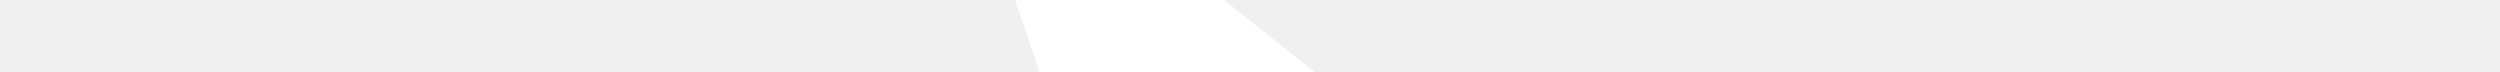
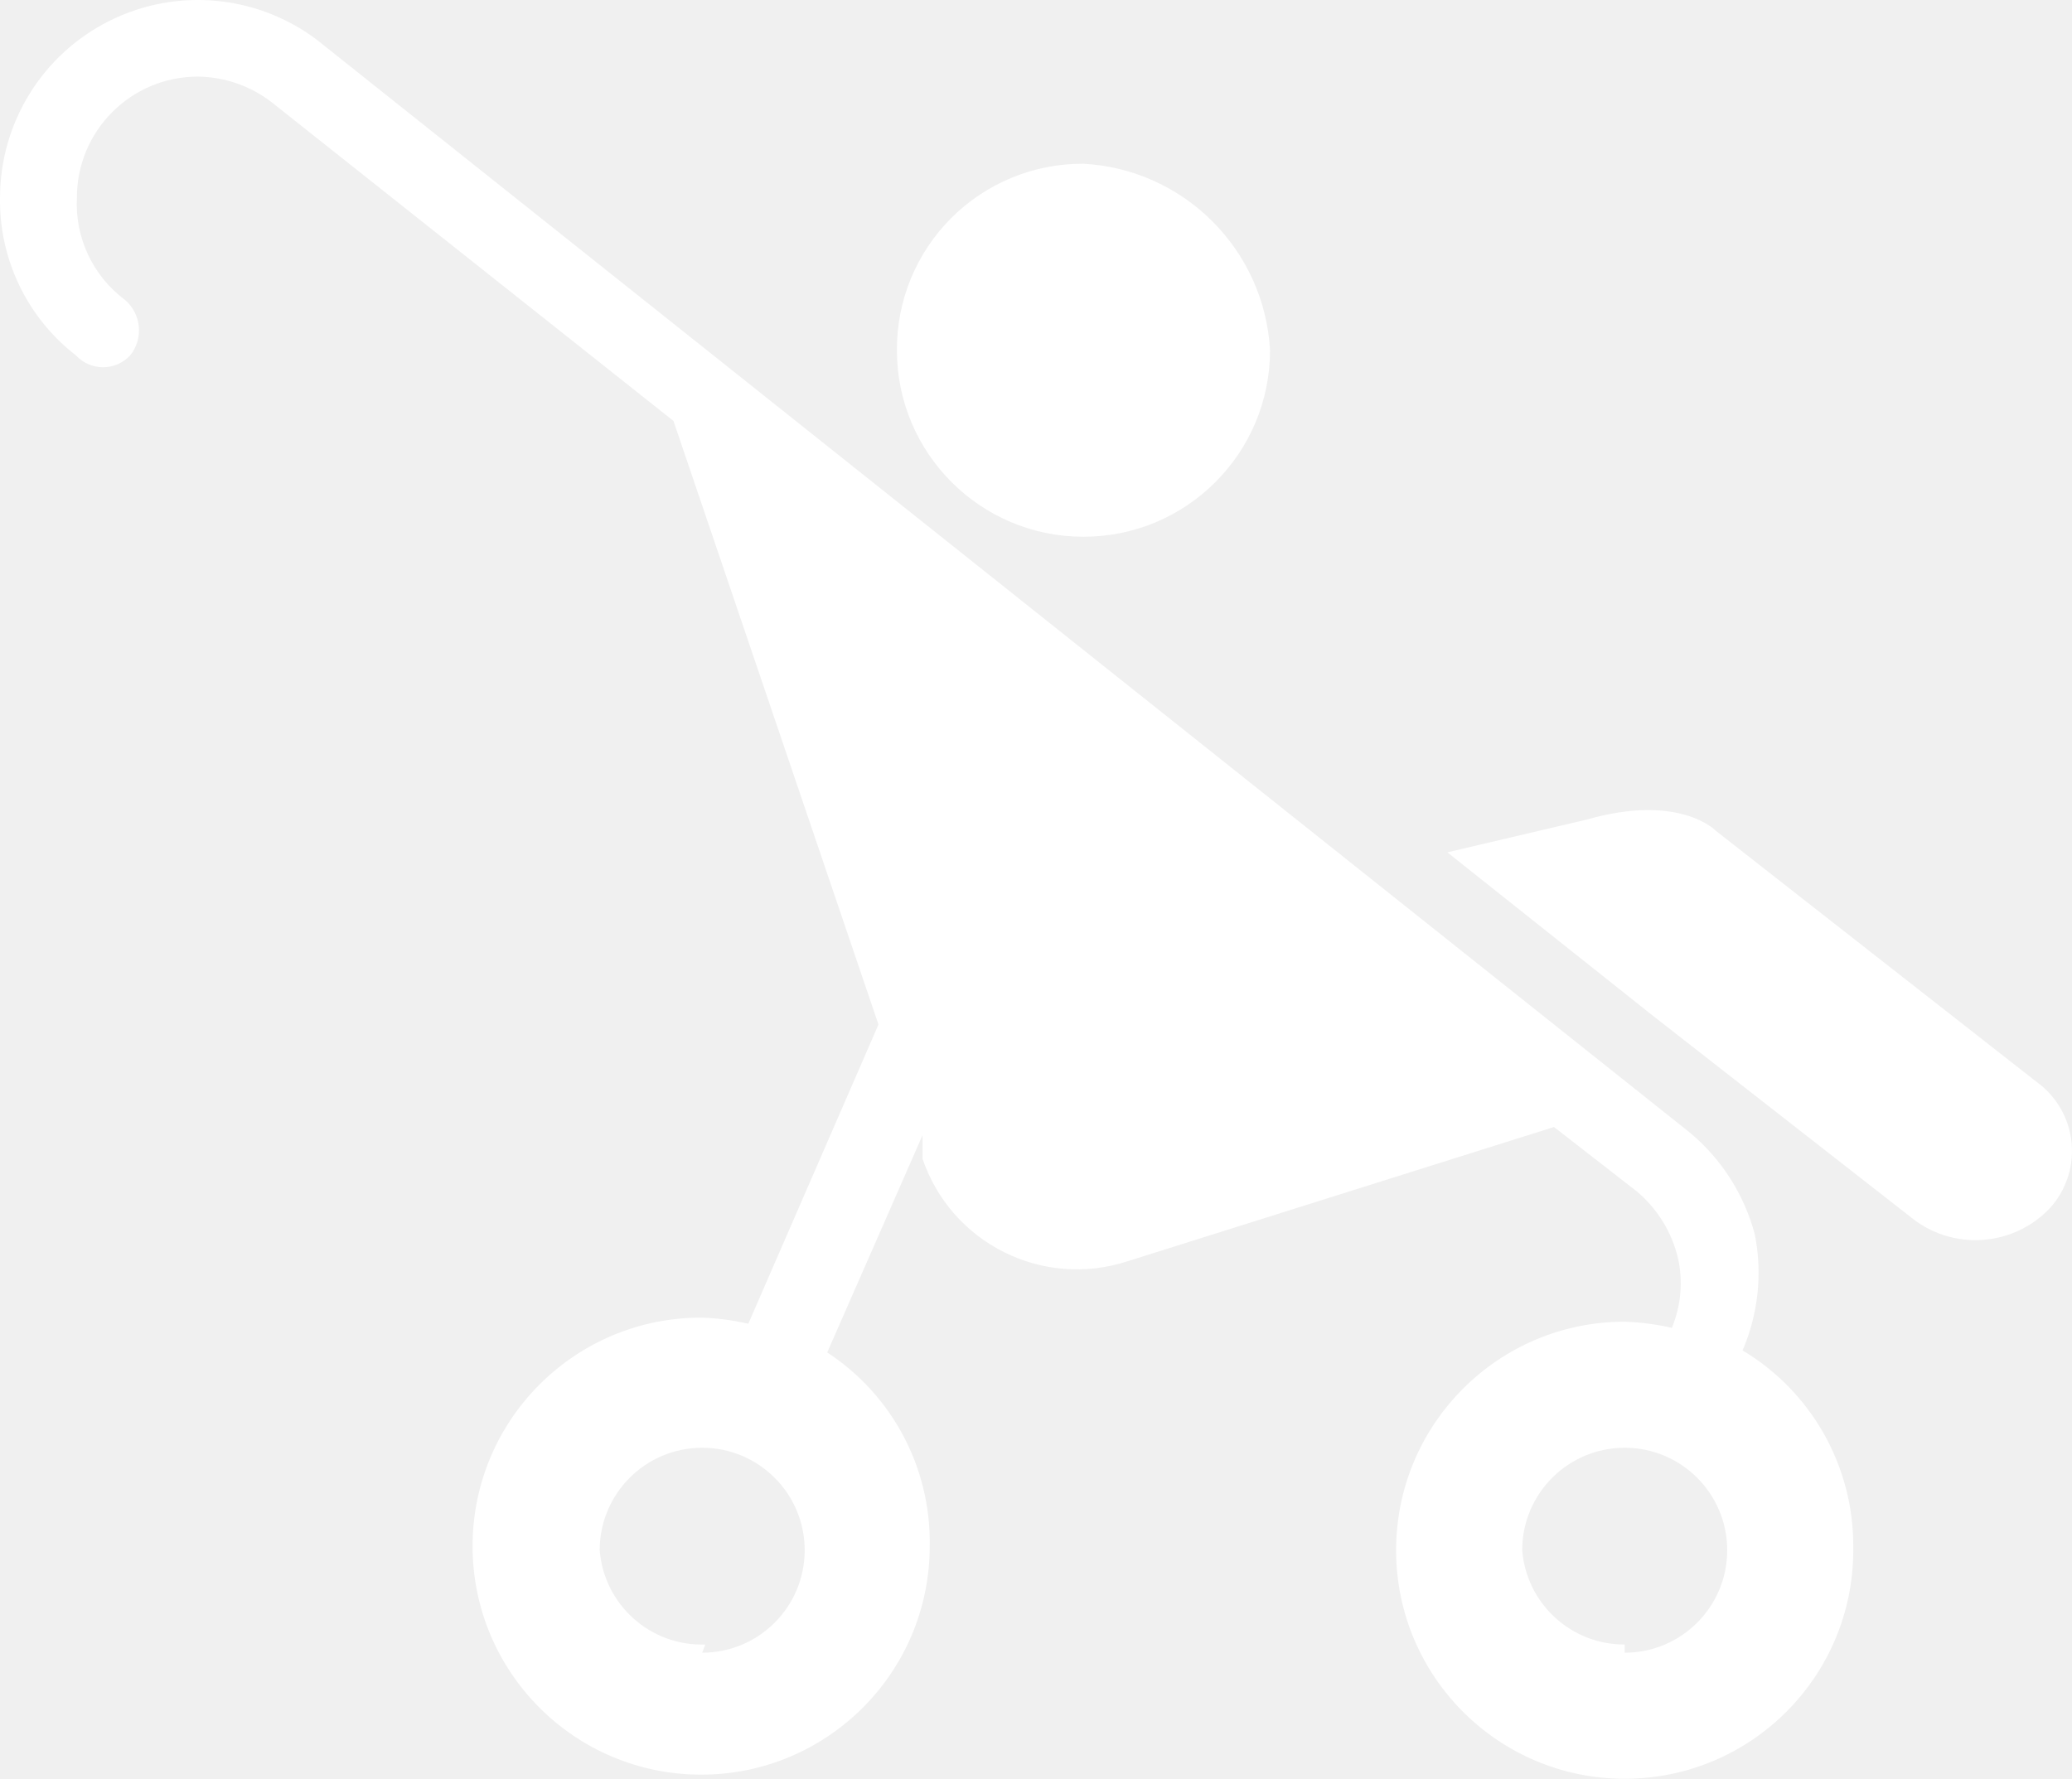
- <svg xmlns="http://www.w3.org/2000/svg" viewBox="-7 6 35 1">
-   <defs>
-     <style>.cls-1{fill:#fff;}</style>
-   </defs>
-   <g id="Layer_2" data-name="Layer 2">
-     <g id="Layer_1-2" data-name="Layer 1">
-       <path class="cls-1" d="M8.75,3.42A1.81,1.81,0,0,1,10.57,1.6a1.93,1.93,0,0,1,1.82,1.82,1.82,1.82,0,0,1-3.64,0ZM15.48,8c.91-.26,1.26.11,1.26.11l3.18,2.49A.83.83,0,0,1,20,11.79a1,1,0,0,1-1.32.12l-2.56-2-2-1.59Zm2.6,7.13a2.23,2.23,0,1,1-2.23-2.23,2.42,2.42,0,0,1,.46.06,1.13,1.13,0,0,0,.06-.68,1.22,1.22,0,0,0-.4-.65L15.16,11,11,12.31a1.59,1.59,0,0,1-2-1L9,11.08,8.07,13.2a2.21,2.21,0,0,1,1,1.89,2.23,2.23,0,1,1-2.23-2.23,2.32,2.32,0,0,1,.46.06L8.57,10l-2-5.89L2.65,1A1.2,1.2,0,0,0,1.93.75,1.18,1.18,0,0,0,.75,1.93a1.17,1.17,0,0,0,.47,1,.39.39,0,0,1,.05.54.36.36,0,0,1-.53,0A1.91,1.91,0,0,1,0,1.93,1.93,1.93,0,0,1,3.09.39L16.48,11.05a1.94,1.94,0,0,1,.64,1A1.92,1.92,0,0,1,17,13.18,2.22,2.22,0,0,1,18.08,15.09Zm-2.23,1a1,1,0,1,0-1-1A1,1,0,0,0,15.85,16.05Zm-9,0a1,1,0,1,0-1-1A1,1,0,0,0,6.88,16.05Z" />
-     </g>
+ <svg xmlns="http://www.w3.org/2000/svg" width="222.356" height="190.934" viewBox="0 0 222.356 190.934" version="1.1" id="svg838">
+   <defs id="defs842" />
+   <g id="surface1" transform="translate(-76.99732,65.97311)">
+     <path style="fill:#ffffff;fill-opacity:1;fill-rule:nonzero;stroke:none" d="m 173.25,-28.379 c -0.031,-5.32 2.07,-10.43 5.832,-14.191 3.762,-3.758 8.871,-5.859 14.188,-5.828 10.801,0.598 19.422,9.219 20.02,20.02 0,11.055 -8.961,20.02 -20.02,20.02 -11.055,0 -20.02,-8.965 -20.02,-20.02 z M 247.281,22 c 10.008,-2.859 13.859,1.211 13.859,1.211 l 34.98,27.391 c 1.887,1.594 3.047,3.891 3.211,6.355 0.168,2.469 -0.676,4.898 -2.332,6.734 -3.812,4.043 -10.043,4.609 -14.52,1.32 l -28.16,-22 -22,-17.492 z m 28.598,78.43 c 0,13.547 -10.98,24.531 -24.527,24.531 -13.551,0 -24.531,-10.984 -24.531,-24.531 0,-13.547 10.98,-24.531 24.531,-24.531 1.703,0.059 3.398,0.281 5.059,0.66 0.984,-2.363 1.215,-4.977 0.66,-7.48 -0.664,-2.789 -2.207,-5.297 -4.398,-7.148 L 243.762,55 198,69.41 c -9.109,2.98 -18.918,-1.926 -22,-11 v -2.531 l -10.23,23.32 c 7,4.578 11.152,12.43 11,20.789 0,13.551 -10.98,24.531 -24.531,24.531 -13.547,0 -24.527,-10.98 -24.527,-24.531 0,-13.547 10.98,-24.527 24.527,-24.527 1.707,0.051 3.402,0.27 5.062,0.66 L 171.27,44 l -22,-64.789 L 106.148,-55 c -2.27,-1.754 -5.051,-2.719 -7.918,-2.75 -7.168,0 -12.98,5.812 -12.98,12.98 -0.227,4.301 1.715,8.43 5.172,11 1.754,1.508 1.996,4.137 0.547,5.941 -0.75,0.812 -1.805,1.277 -2.914,1.277 -1.109,0 -2.164,-0.465 -2.914,-1.277 C 79.91,-31.879 76.895,-38.156 77,-44.77 c 0.012,-8.043 4.562,-15.387 11.762,-18.973 7.195,-3.59 15.801,-2.801 22.227,2.031 L 258.281,55.551 c 3.438,2.84 5.898,6.688 7.039,11 0.824,4.18 0.363,8.516 -1.32,12.43 7.387,4.418 11.898,12.402 11.879,21.008 z m -24.527,11 c 6.074,0 11,-4.926 11,-11 0,-6.074 -4.926,-11 -11,-11 -6.078,0 -11,4.926 -11,11 0.457,5.73 5.25,10.141 11,10.121 z m -99,0 c 6.074,0 11,-4.926 11,-11 0,-6.074 -4.926,-11 -11,-11 -6.078,0 -11,4.926 -11,11 0.465,5.859 5.453,10.316 11.328,10.121 z m 0,0" id="path835" />
  </g>
</svg>
